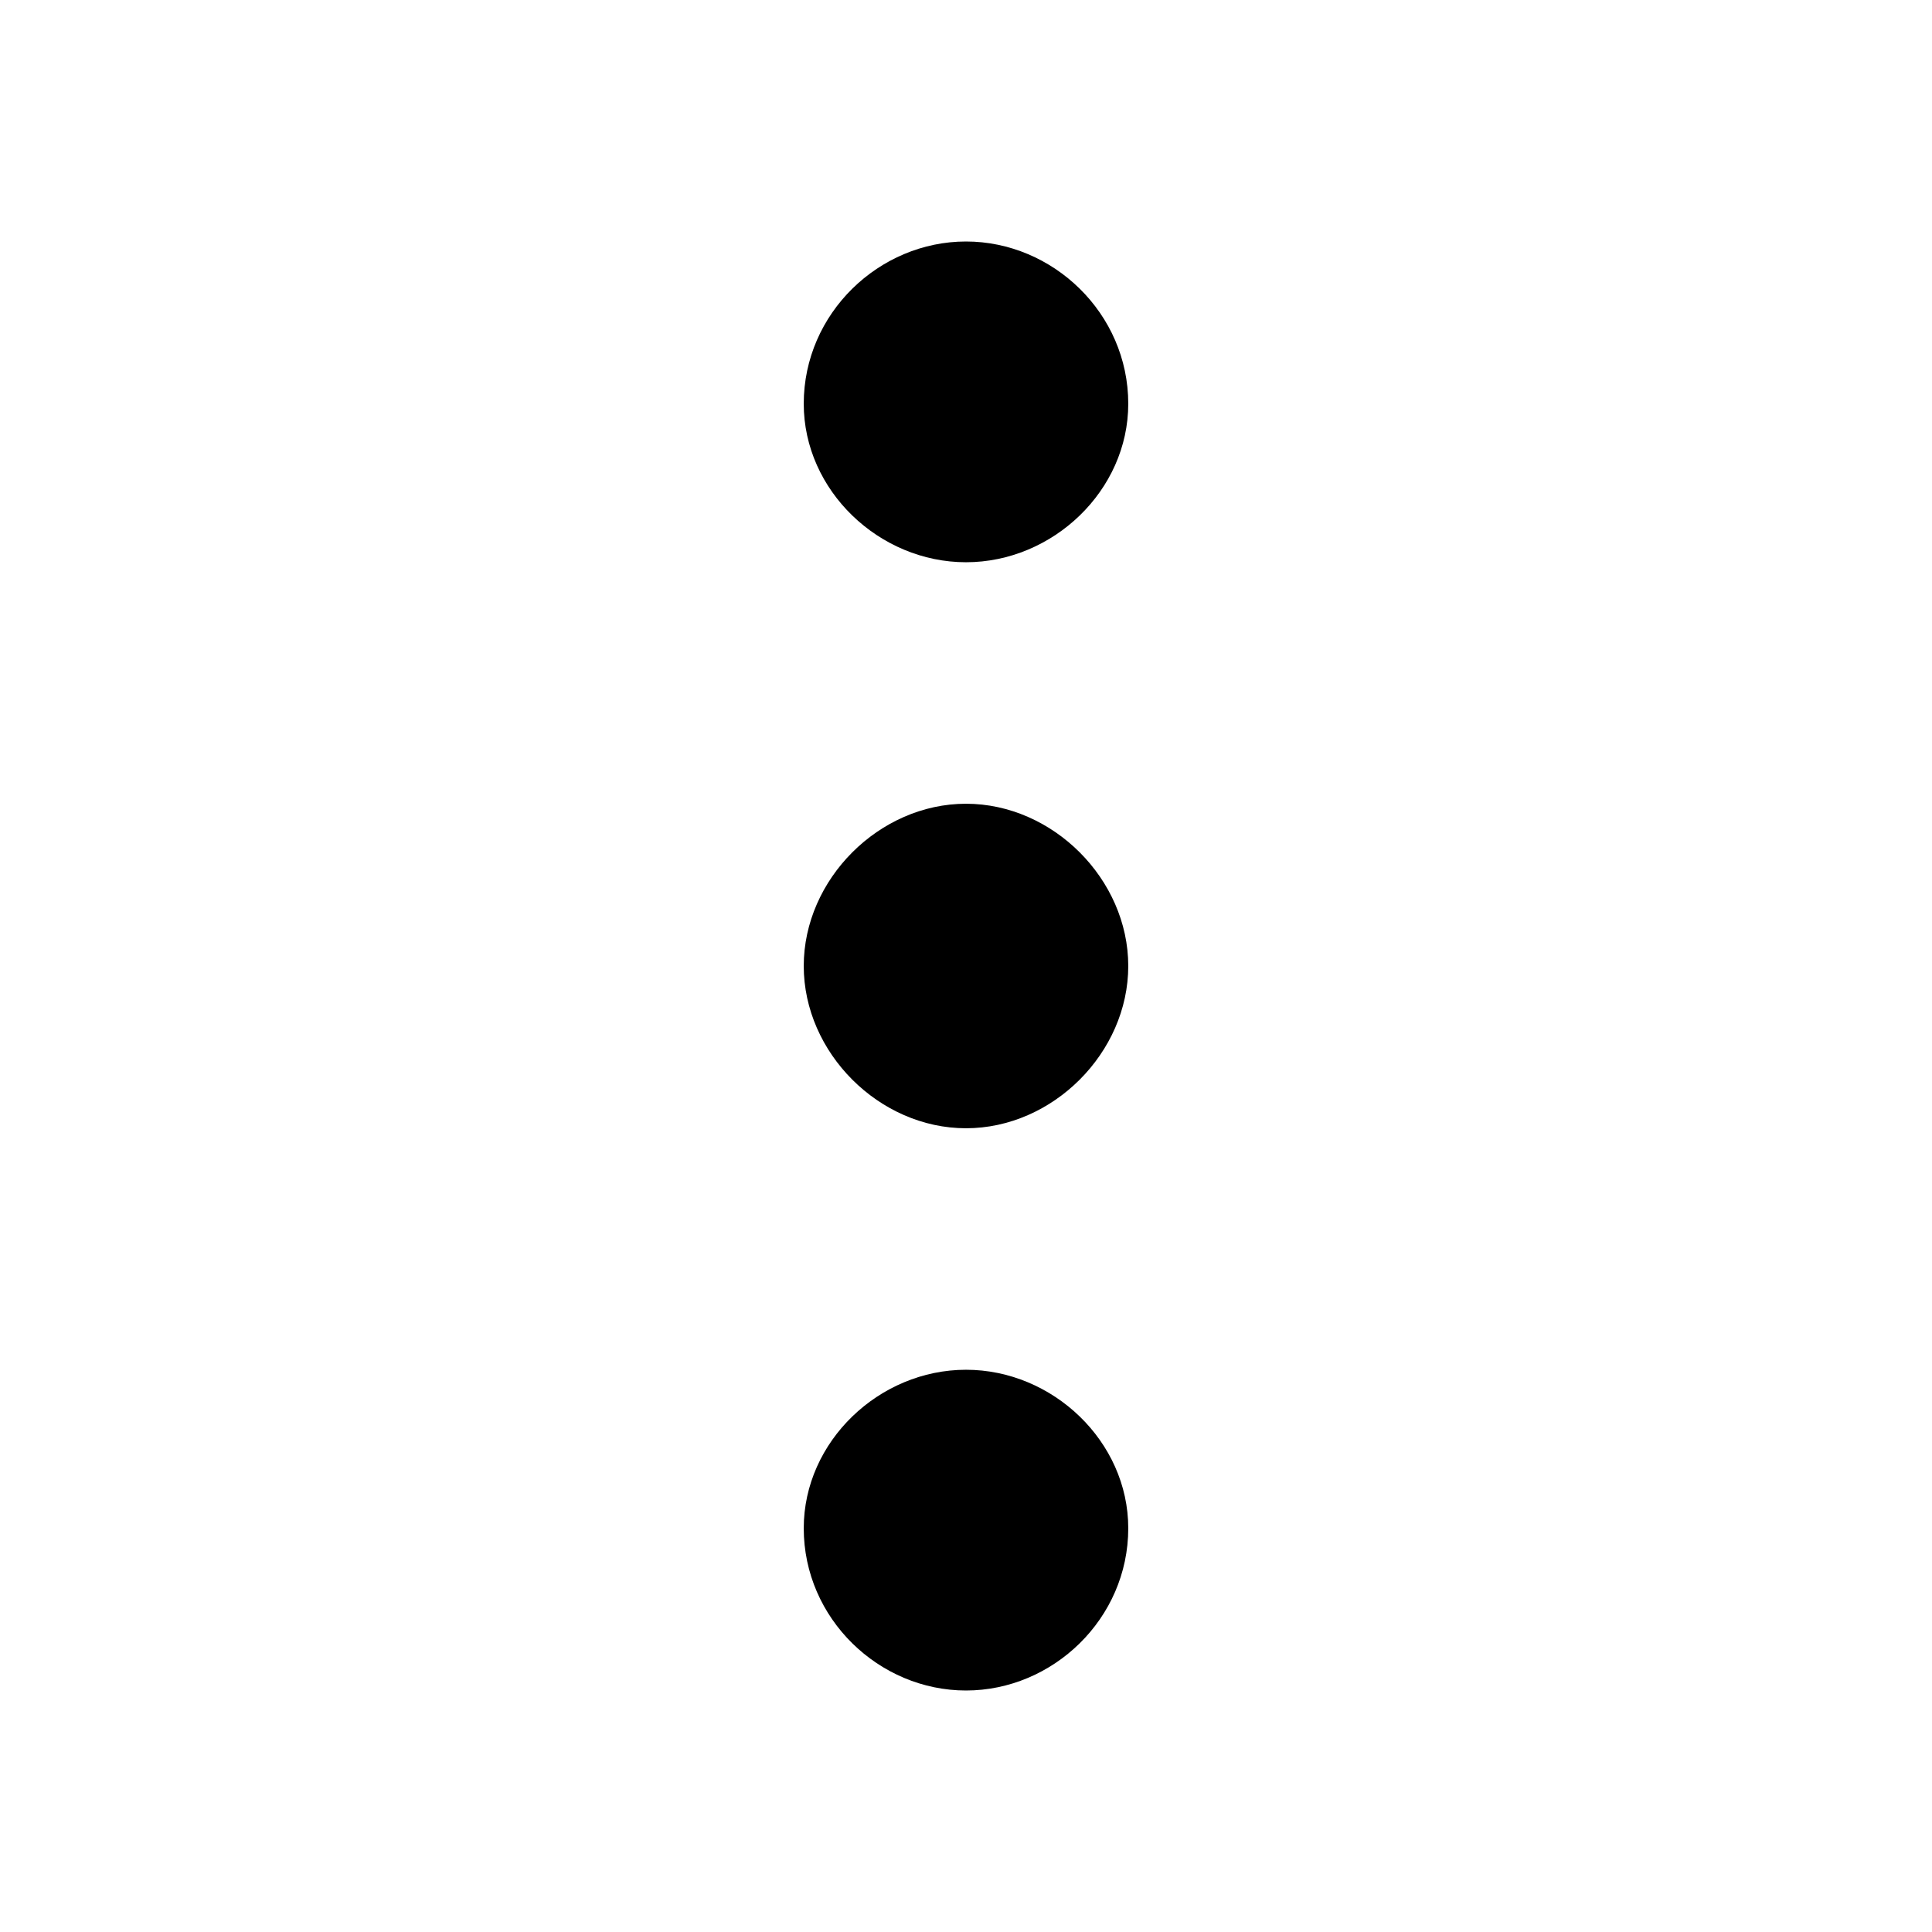
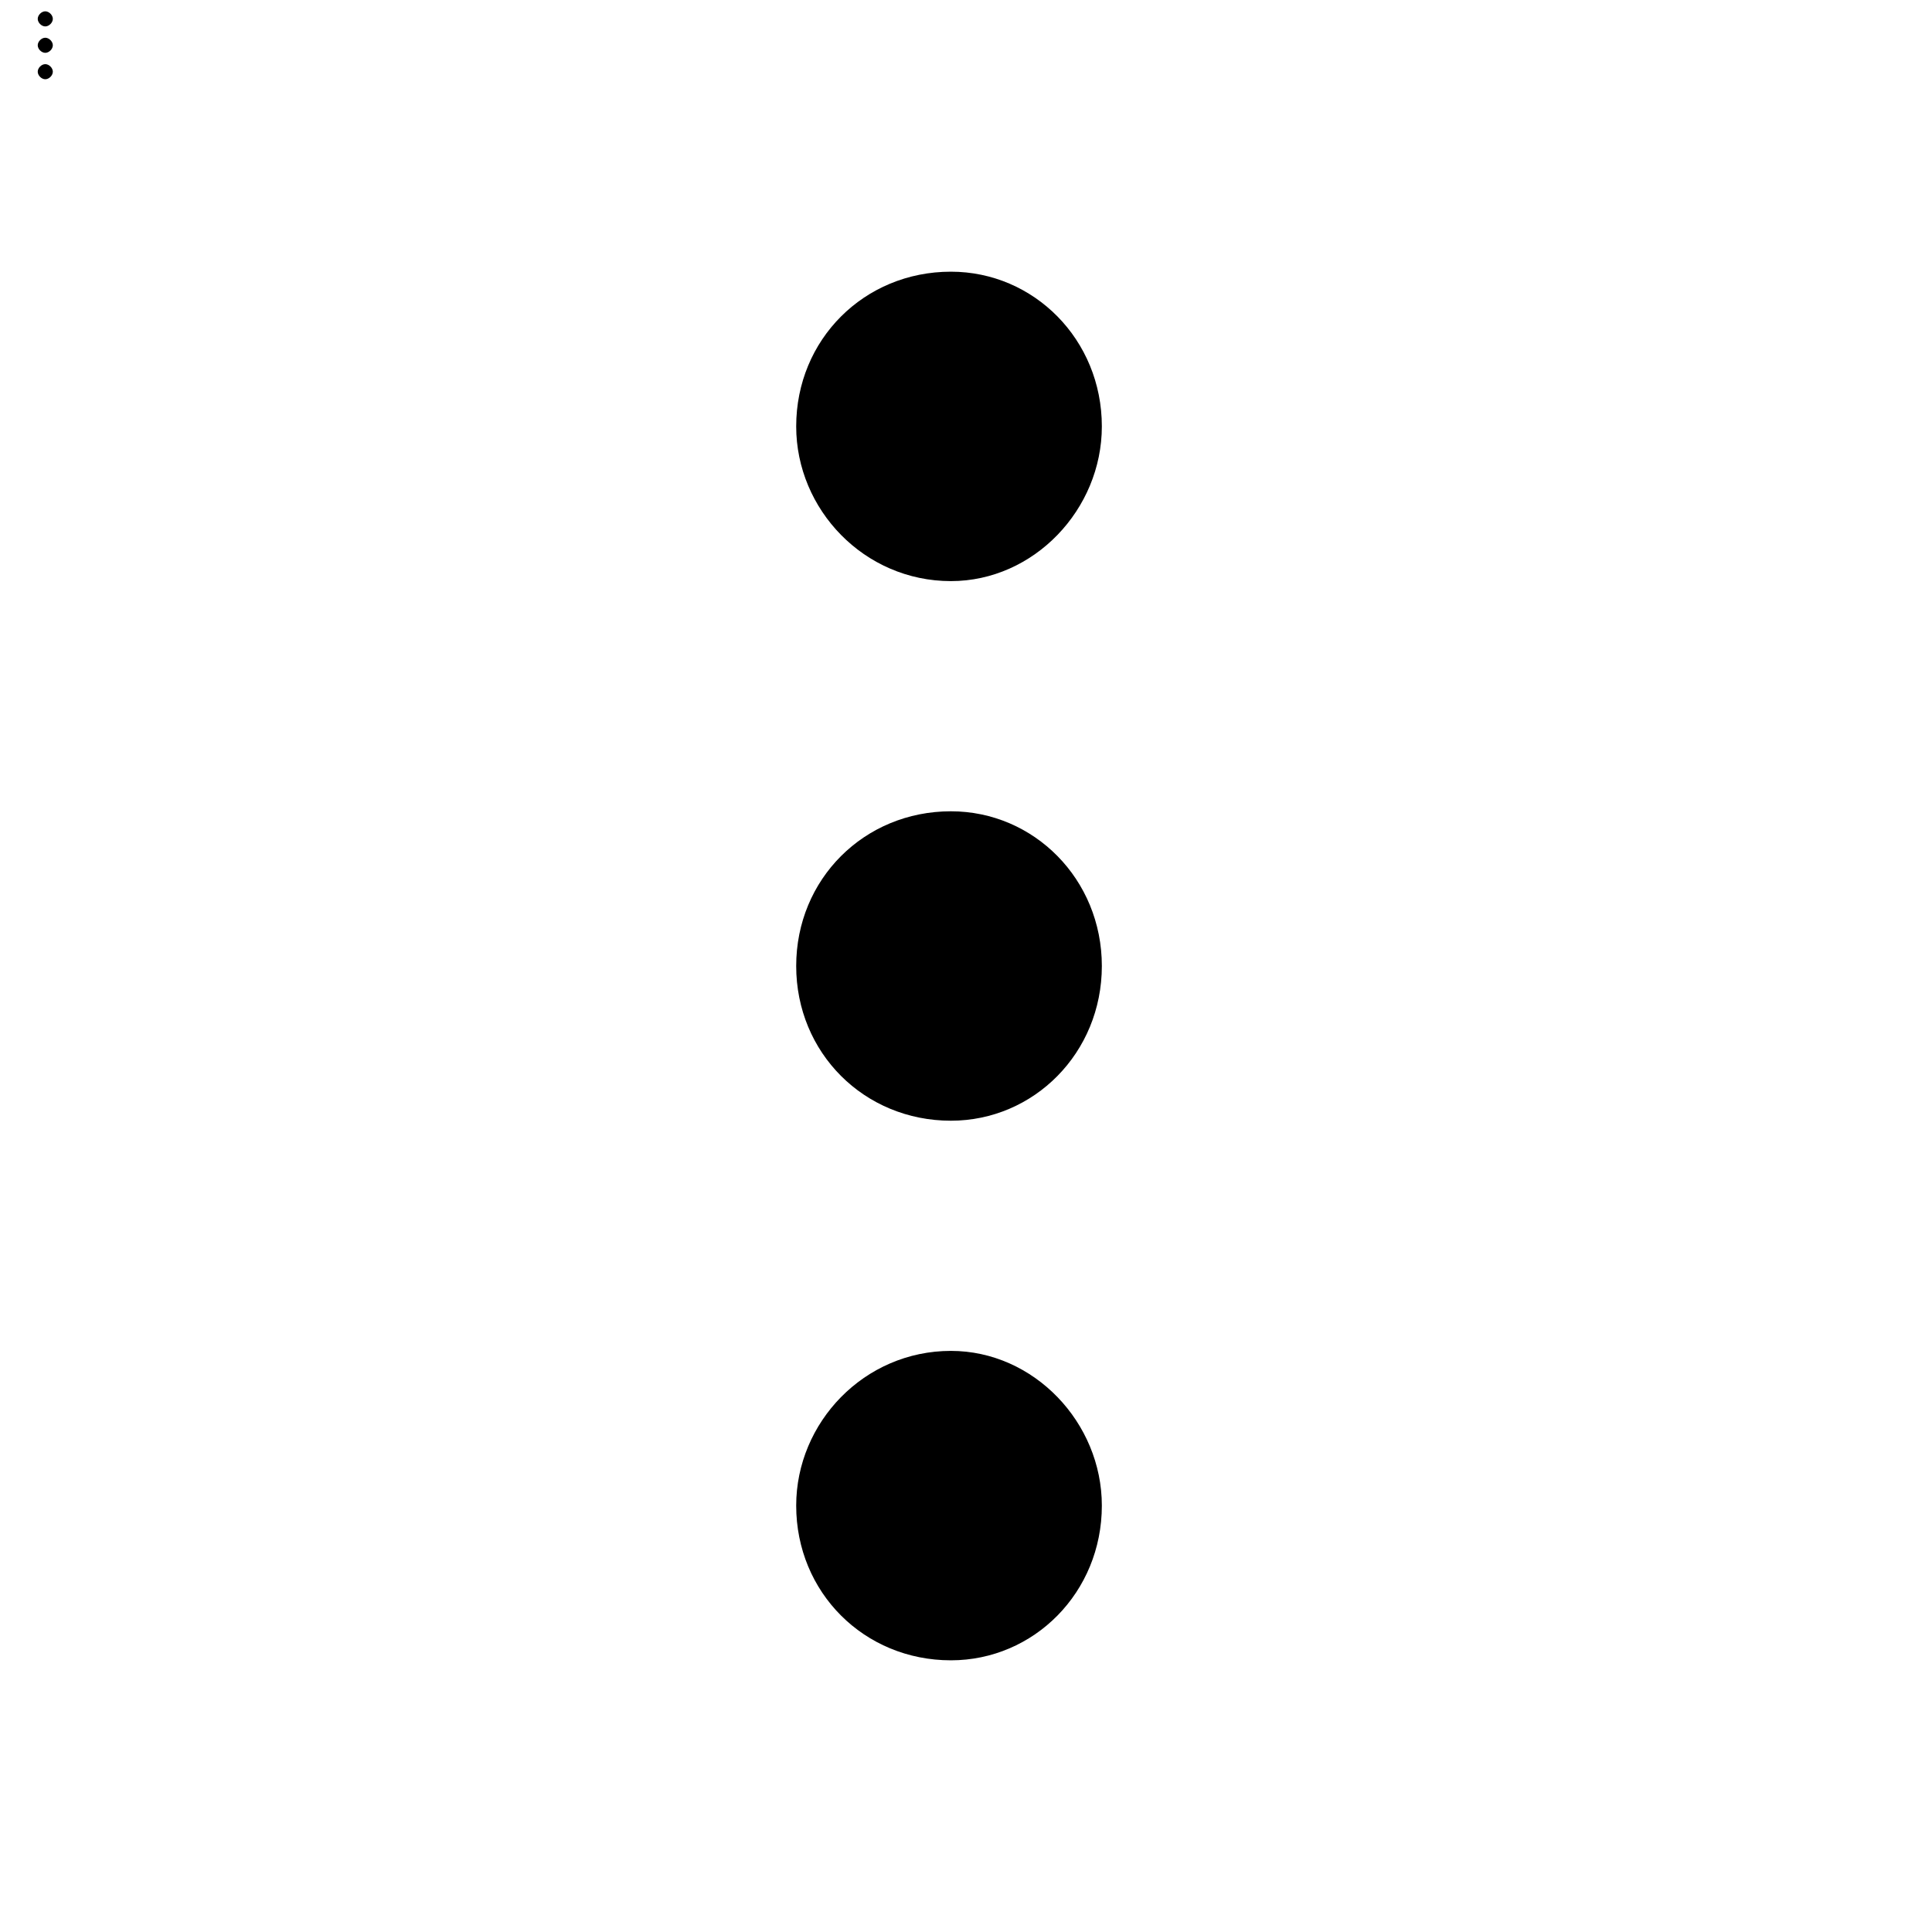
<svg xmlns="http://www.w3.org/2000/svg" viewBox="0 0 512 512">
-   <path d="m213 405c0 24 20 43 43 43 23 0 43-19 43-43 0-23-20-42-43-42-23 0-43 19-43 42z m0-298c0 23 20 42 43 42 23 0 43-19 43-42 0-24-20-43-43-43-23 0-43 19-43 43z m0 149c0 23 20 43 43 43 23 0 43-20 43-43 0-23-20-43-43-43-23 0-43 20-43 43z" />
+   <path d="m211 399c0 23 18 41 41 41 22 0 40-18 40-41 0-22-18-41-40-41-23 0-41 19-41 41z m0-286c0 22 18 41 41 41 22 0 40-19 40-41 0-23-18-41-40-41-23 0-41 18-41 41z m0 143c0 23 18 41 41 41 22 0 40-18 40-41 0-23-18-41-40-41-23 0-41 18-41 41z m-201-237c0 1 1 2 2 2 1 0 2-1 2-2 0-1-1-2-2-2-1 0-2 1-2 2z m0-14c0 1 1 2 2 2 1 0 2-1 2-2 0-1-1-2-2-2-1 0-2 1-2 2z m0 7c0 1 1 2 2 2 1 0 2-1 2-2 0-1-1-2-2-2-1 0-2 1-2 2z" />
</svg>
